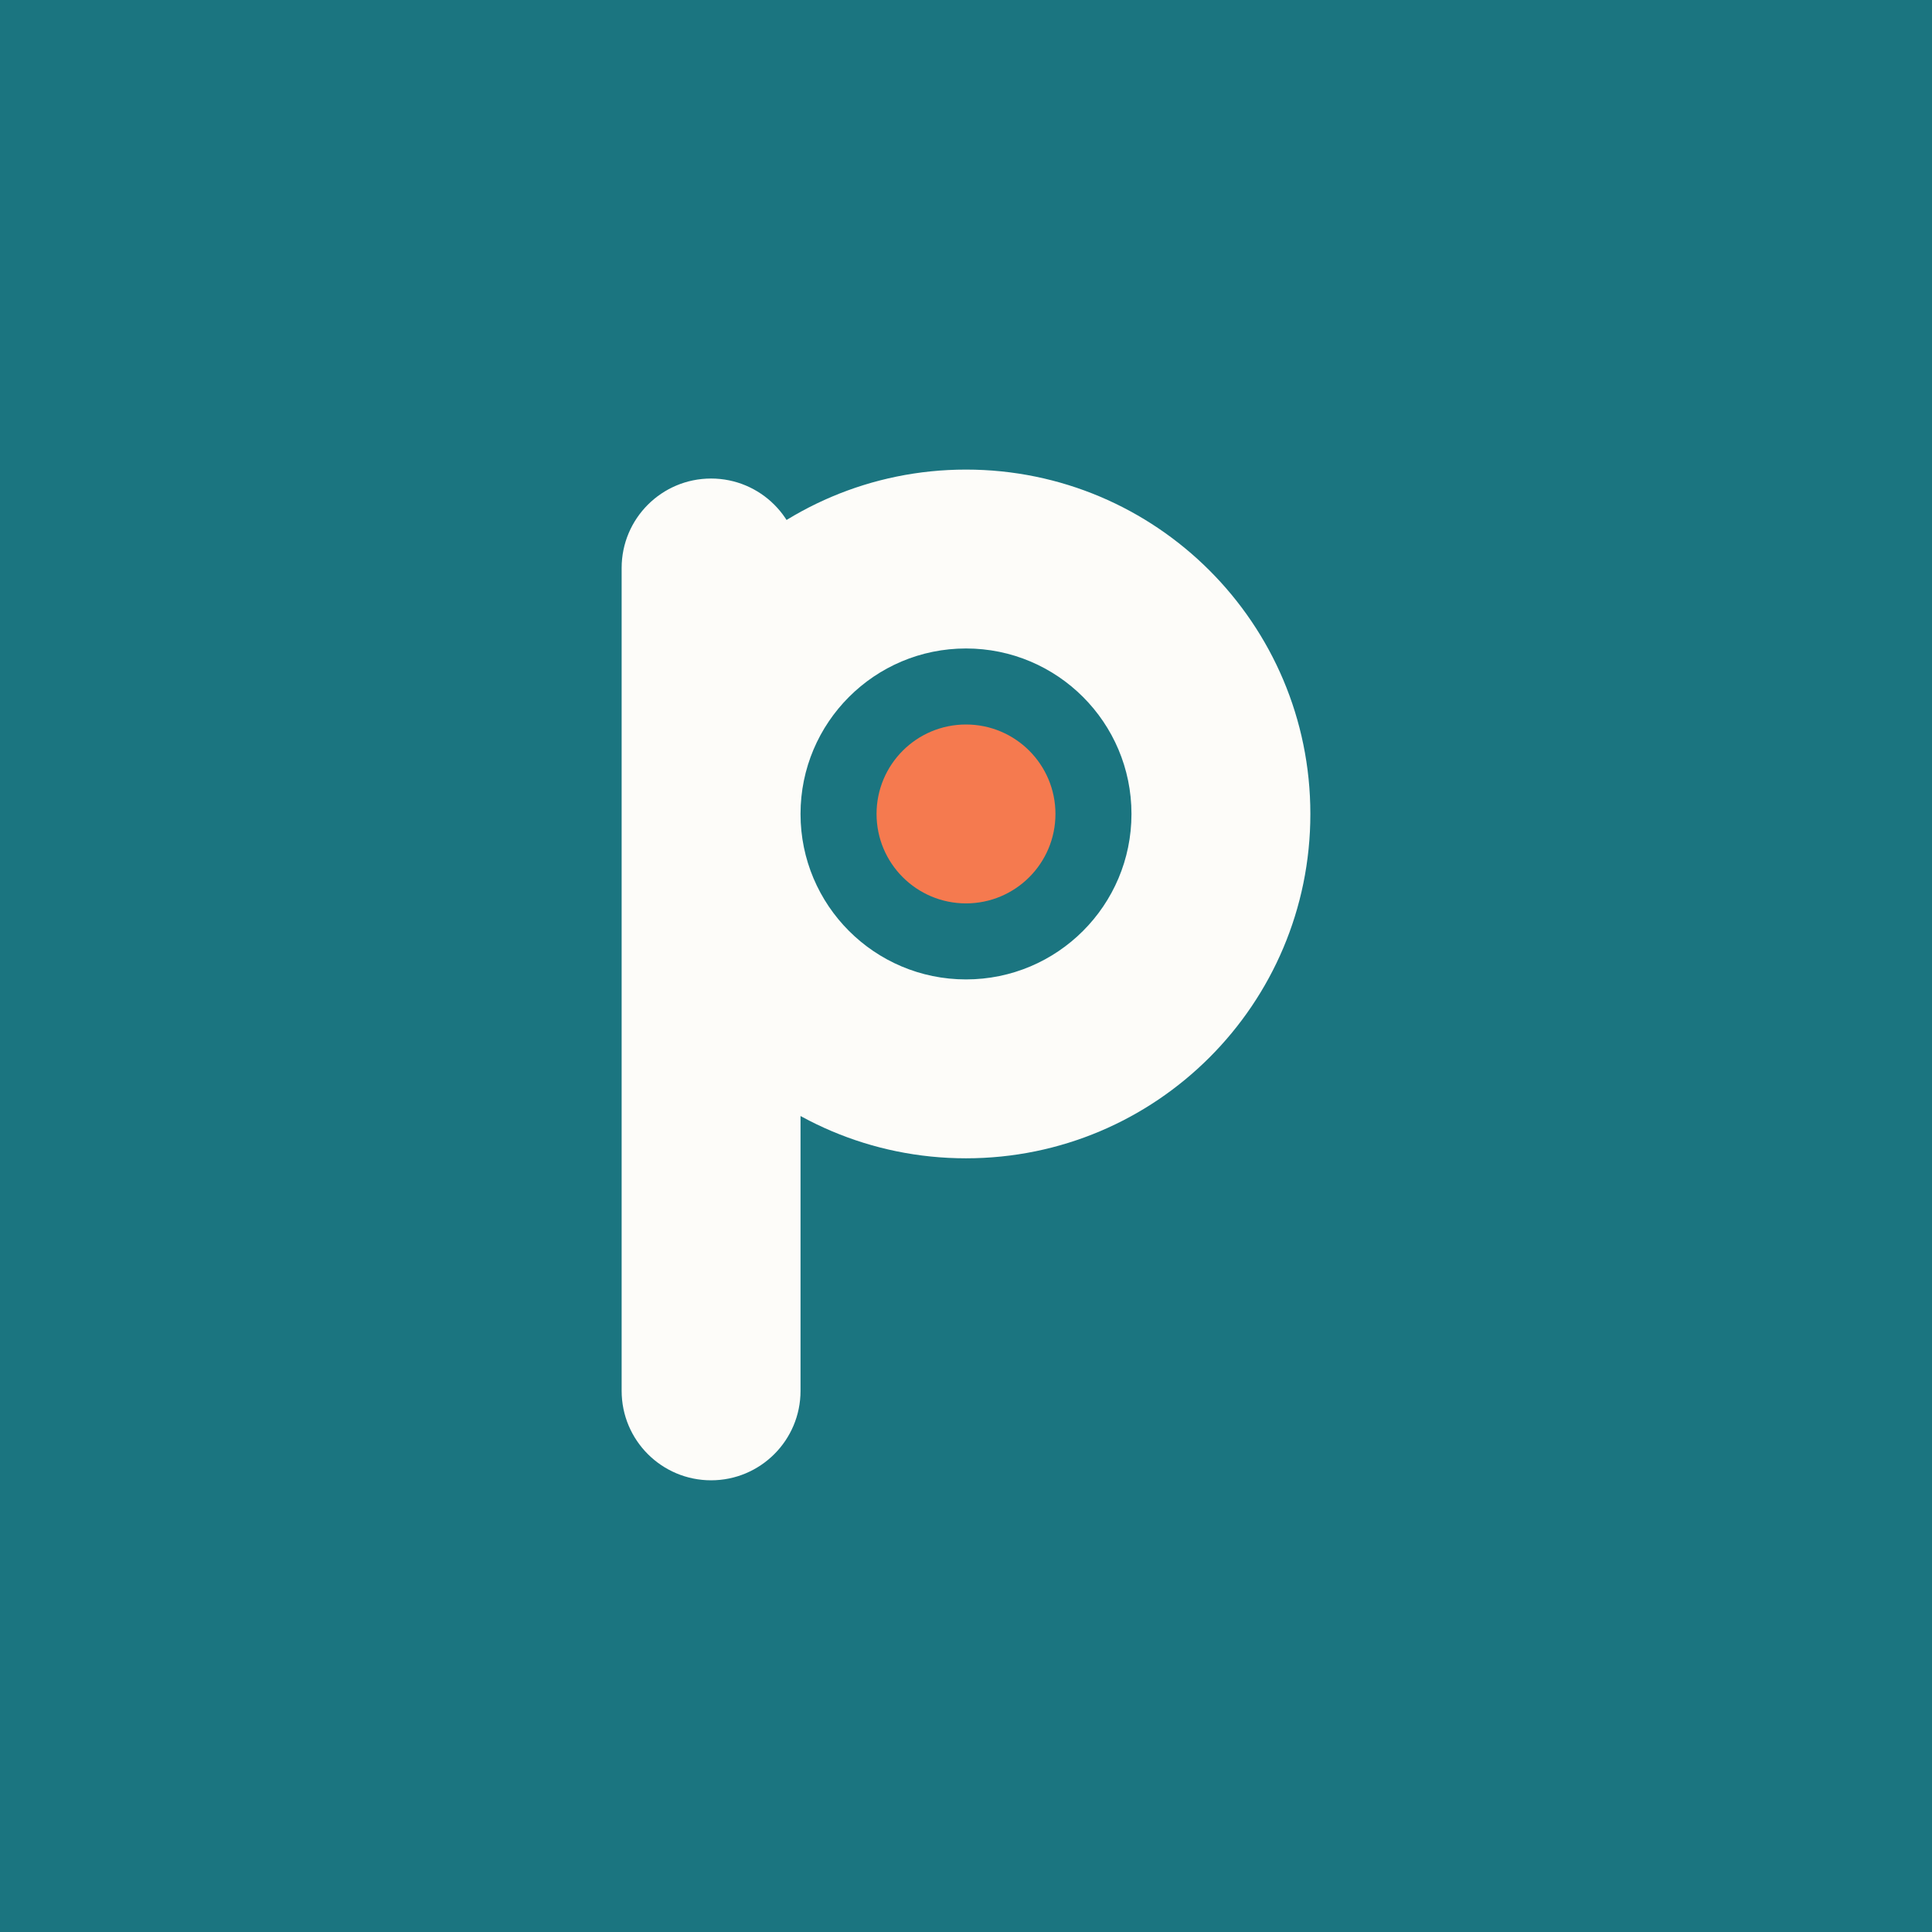
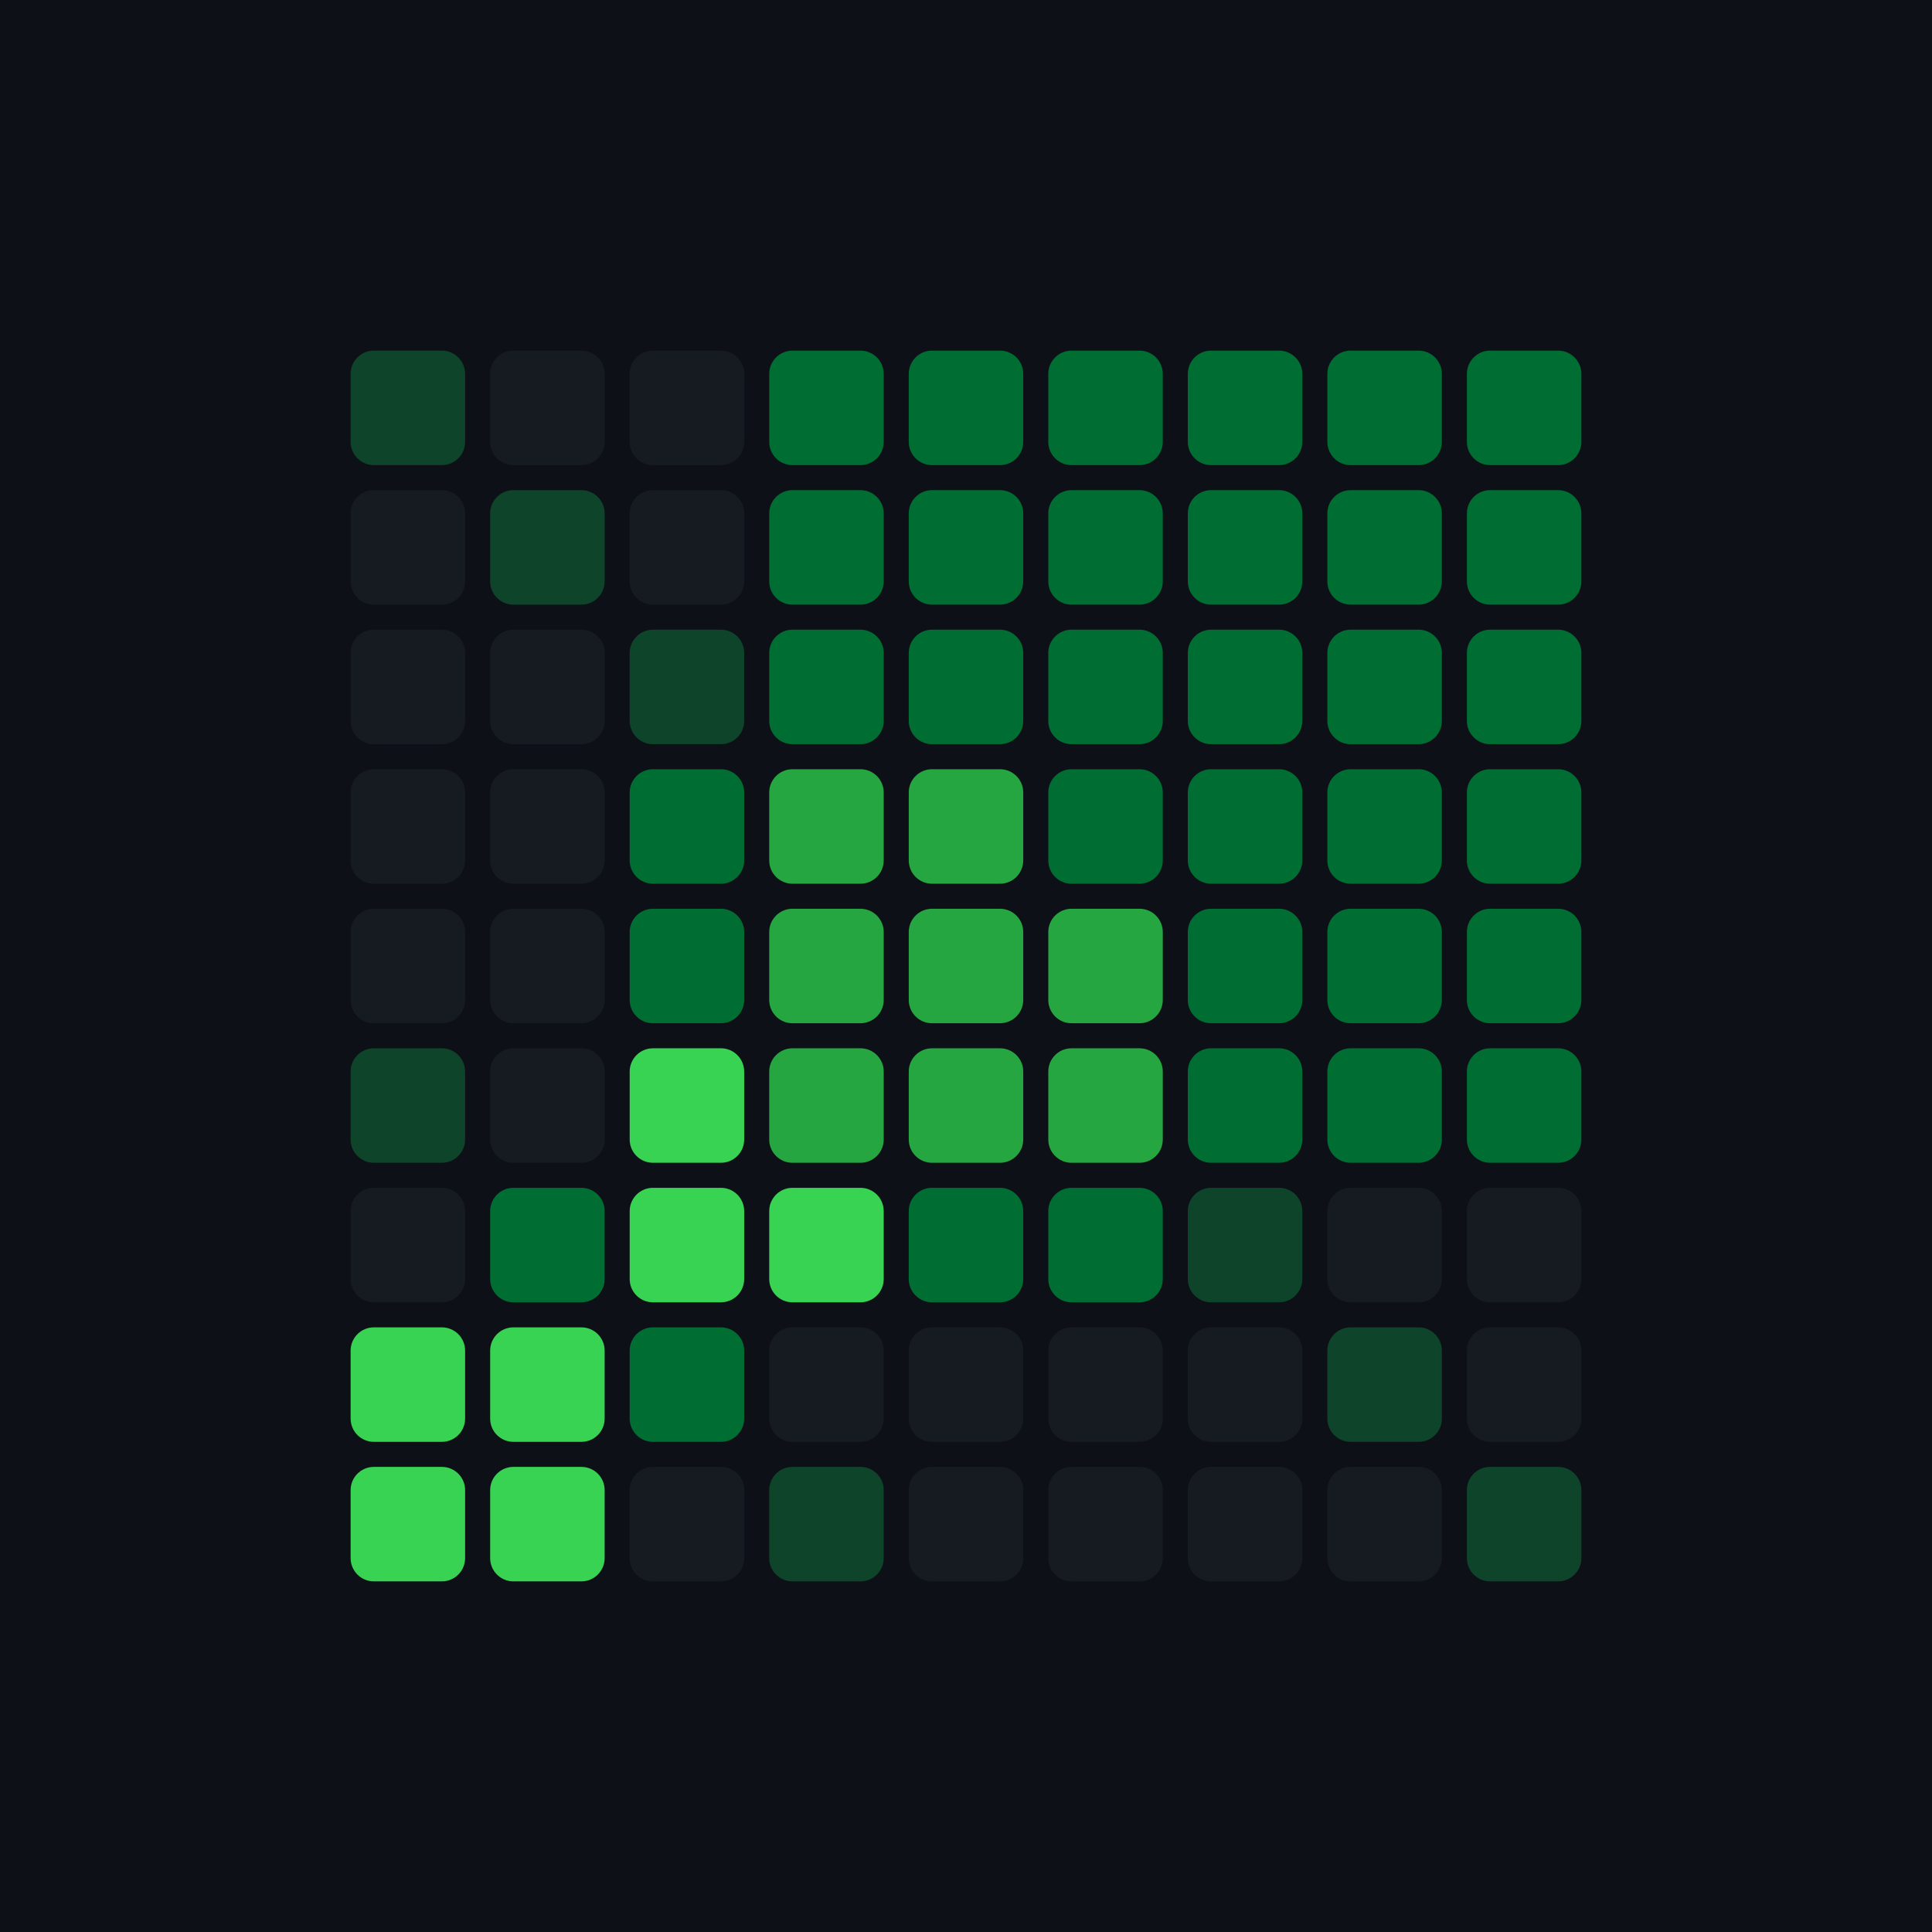
<svg xmlns="http://www.w3.org/2000/svg" viewBox="0 0 108 108">
-   <path d="M0,0H108V108H0Z" fill="#1B7580" />
-   <path d="M34.75,31.75A5,5 0 0 1 44.75,31.75V77.75A5,5 0 0 1 34.75,77.75ZM34.75,45.5A19.25,19.25 0 1 1 73.25,45.5A19.25,19.25 0 1 1 34.75,45.5ZM44.75,45.5A9.25,9.25 0 1 0 63.25,45.5A9.25,9.25 0 1 0 44.75,45.5Z" fill="#FDFCF9" />
-   <path d="M49,45.5A5,5 0 1 1 59,45.5A5,5 0 1 1 49,45.5Z" fill="#F57A4F" />
+   <path d="M0,0H108V108H0Z" fill="#0D1117" />
+   <path d="M28.7,19.6h3.8a1.3,1.3 0 0 1 1.3,1.3v3.8a1.3,1.3 0 0 1 -1.3,1.3h-3.8a1.3,1.3 0 0 1 -1.3,-1.3v-3.8a1.3,1.3 0 0 1 1.3,-1.3ZM36.5,19.6h3.8a1.3,1.3 0 0 1 1.3,1.3v3.8a1.3,1.3 0 0 1 -1.3,1.3h-3.8a1.3,1.3 0 0 1 -1.3,-1.3v-3.8a1.3,1.3 0 0 1 1.3,-1.3ZM20.9,27.4h3.8a1.3,1.3 0 0 1 1.3,1.3v3.8a1.3,1.3 0 0 1 -1.3,1.3h-3.8a1.3,1.3 0 0 1 -1.3,-1.3v-3.8a1.3,1.3 0 0 1 1.3,-1.3ZM36.5,27.4h3.8a1.3,1.3 0 0 1 1.3,1.3v3.8a1.3,1.3 0 0 1 -1.3,1.3h-3.8a1.3,1.3 0 0 1 -1.3,-1.3v-3.8a1.3,1.3 0 0 1 1.3,-1.3ZM20.9,35.2h3.8a1.3,1.3 0 0 1 1.3,1.3v3.8a1.3,1.3 0 0 1 -1.3,1.3h-3.8a1.3,1.3 0 0 1 -1.3,-1.3v-3.8a1.3,1.3 0 0 1 1.3,-1.3ZM28.7,35.2h3.8a1.3,1.3 0 0 1 1.3,1.3v3.8a1.3,1.3 0 0 1 -1.3,1.3h-3.8a1.3,1.3 0 0 1 -1.3,-1.3v-3.8a1.3,1.3 0 0 1 1.3,-1.3ZM20.9,43h3.8a1.3,1.3 0 0 1 1.3,1.3v3.8a1.3,1.3 0 0 1 -1.3,1.3h-3.8a1.3,1.3 0 0 1 -1.3,-1.3v-3.8a1.3,1.3 0 0 1 1.3,-1.3ZM28.7,43h3.8a1.3,1.3 0 0 1 1.3,1.3v3.8a1.3,1.3 0 0 1 -1.3,1.3h-3.8a1.3,1.3 0 0 1 -1.3,-1.3v-3.8a1.3,1.3 0 0 1 1.3,-1.3ZM20.9,50.8h3.8a1.3,1.3 0 0 1 1.3,1.3v3.8a1.3,1.3 0 0 1 -1.3,1.3h-3.8a1.3,1.3 0 0 1 -1.3,-1.3v-3.8a1.3,1.3 0 0 1 1.3,-1.3ZM28.7,50.8h3.8a1.3,1.3 0 0 1 1.3,1.3v3.8a1.3,1.3 0 0 1 -1.3,1.3h-3.8a1.3,1.3 0 0 1 -1.3,-1.3v-3.8a1.3,1.3 0 0 1 1.3,-1.3ZM28.7,58.6h3.8a1.3,1.3 0 0 1 1.3,1.3v3.8a1.3,1.3 0 0 1 -1.3,1.3h-3.8a1.3,1.3 0 0 1 -1.3,-1.3v-3.8a1.3,1.3 0 0 1 1.3,-1.3ZM20.9,66.4h3.8a1.3,1.3 0 0 1 1.3,1.3v3.8a1.3,1.3 0 0 1 -1.3,1.3h-3.8a1.3,1.3 0 0 1 -1.3,-1.3v-3.8a1.3,1.3 0 0 1 1.3,-1.3ZM75.5,66.4h3.8a1.3,1.3 0 0 1 1.3,1.3v3.8a1.3,1.3 0 0 1 -1.3,1.3h-3.8a1.3,1.3 0 0 1 -1.3,-1.3v-3.8a1.3,1.3 0 0 1 1.3,-1.3ZM83.3,66.4h3.8a1.3,1.3 0 0 1 1.3,1.3v3.8a1.3,1.3 0 0 1 -1.3,1.3h-3.8a1.3,1.3 0 0 1 -1.3,-1.3v-3.8a1.3,1.3 0 0 1 1.3,-1.3ZM44.3,74.2h3.8a1.3,1.3 0 0 1 1.3,1.3v3.8a1.3,1.3 0 0 1 -1.3,1.3h-3.8a1.3,1.3 0 0 1 -1.3,-1.3v-3.8a1.3,1.3 0 0 1 1.3,-1.3ZM52.1,74.2h3.8a1.3,1.3 0 0 1 1.3,1.3v3.8a1.3,1.3 0 0 1 -1.3,1.3h-3.8a1.3,1.3 0 0 1 -1.3,-1.3v-3.8a1.3,1.3 0 0 1 1.3,-1.3ZM59.9,74.2h3.8a1.3,1.3 0 0 1 1.3,1.3v3.8a1.3,1.3 0 0 1 -1.3,1.3h-3.8a1.3,1.3 0 0 1 -1.3,-1.3v-3.8a1.3,1.3 0 0 1 1.3,-1.3ZM67.7,74.2h3.8a1.3,1.3 0 0 1 1.3,1.3v3.8a1.3,1.3 0 0 1 -1.3,1.3h-3.8a1.3,1.3 0 0 1 -1.3,-1.3v-3.8a1.3,1.3 0 0 1 1.3,-1.3ZM83.3,74.2h3.8a1.3,1.3 0 0 1 1.3,1.3v3.8a1.3,1.3 0 0 1 -1.3,1.3h-3.8a1.3,1.3 0 0 1 -1.3,-1.3v-3.8a1.3,1.3 0 0 1 1.3,-1.3ZM36.5,82h3.8a1.3,1.3 0 0 1 1.3,1.3v3.8a1.3,1.3 0 0 1 -1.3,1.3h-3.8a1.3,1.3 0 0 1 -1.3,-1.3v-3.8a1.3,1.3 0 0 1 1.3,-1.3ZM52.1,82h3.8a1.3,1.3 0 0 1 1.3,1.3v3.8a1.3,1.3 0 0 1 -1.3,1.3h-3.8a1.3,1.3 0 0 1 -1.3,-1.3v-3.8a1.3,1.3 0 0 1 1.3,-1.3ZM59.9,82h3.8a1.3,1.3 0 0 1 1.3,1.3v3.8a1.3,1.3 0 0 1 -1.3,1.3h-3.8a1.3,1.3 0 0 1 -1.3,-1.3v-3.8a1.3,1.3 0 0 1 1.3,-1.3ZM67.7,82h3.8a1.3,1.3 0 0 1 1.3,1.3v3.8a1.3,1.3 0 0 1 -1.3,1.3h-3.8a1.3,1.3 0 0 1 -1.3,-1.3v-3.8a1.3,1.3 0 0 1 1.3,-1.3ZM75.5,82h3.8a1.3,1.3 0 0 1 1.3,1.3v3.8a1.3,1.3 0 0 1 -1.3,1.3h-3.8a1.3,1.3 0 0 1 -1.3,-1.3v-3.8a1.3,1.3 0 0 1 1.3,-1.3Z" fill="#161B22" />
+   <path d="M20.9,19.6h3.8a1.3,1.3 0 0 1 1.3,1.3v3.8a1.3,1.3 0 0 1 -1.3,1.3h-3.8a1.3,1.3 0 0 1 -1.3,-1.3v-3.8a1.3,1.3 0 0 1 1.3,-1.3ZM28.7,27.4h3.8a1.3,1.3 0 0 1 1.3,1.3v3.8a1.3,1.3 0 0 1 -1.3,1.3h-3.8a1.3,1.3 0 0 1 -1.3,-1.3v-3.8a1.3,1.3 0 0 1 1.3,-1.3ZM36.5,35.2h3.8a1.3,1.3 0 0 1 1.3,1.3v3.8a1.3,1.3 0 0 1 -1.3,1.3h-3.8a1.3,1.3 0 0 1 -1.3,-1.3v-3.8a1.3,1.3 0 0 1 1.3,-1.3ZM20.9,58.6h3.8a1.3,1.3 0 0 1 1.3,1.3v3.8a1.3,1.3 0 0 1 -1.3,1.3h-3.8a1.3,1.3 0 0 1 -1.3,-1.3v-3.8a1.3,1.3 0 0 1 1.3,-1.3ZM67.7,66.4h3.8a1.3,1.3 0 0 1 1.3,1.3v3.8a1.3,1.3 0 0 1 -1.3,1.3h-3.8a1.3,1.3 0 0 1 -1.3,-1.3v-3.8a1.3,1.3 0 0 1 1.3,-1.3ZM75.5,74.2h3.8a1.3,1.3 0 0 1 1.3,1.3v3.8a1.3,1.3 0 0 1 -1.3,1.3h-3.8a1.3,1.3 0 0 1 -1.3,-1.3v-3.8a1.3,1.3 0 0 1 1.3,-1.3ZM44.3,82h3.8a1.3,1.3 0 0 1 1.3,1.3v3.8a1.3,1.3 0 0 1 -1.3,1.3h-3.8a1.3,1.3 0 0 1 -1.3,-1.3v-3.8a1.3,1.3 0 0 1 1.3,-1.3ZM83.3,82h3.8a1.3,1.3 0 0 1 1.3,1.3v3.8a1.3,1.3 0 0 1 -1.3,1.3h-3.8a1.3,1.3 0 0 1 -1.3,-1.3v-3.8a1.3,1.3 0 0 1 1.3,-1.3Z" fill="#0E4429" />
+   <path d="M44.3,19.6h3.8a1.3,1.3 0 0 1 1.3,1.3v3.8a1.3,1.3 0 0 1 -1.3,1.3h-3.8a1.3,1.3 0 0 1 -1.3,-1.3v-3.8a1.3,1.3 0 0 1 1.3,-1.3ZM52.1,19.6h3.8a1.3,1.3 0 0 1 1.3,1.3v3.8a1.3,1.3 0 0 1 -1.3,1.3h-3.8a1.3,1.3 0 0 1 -1.3,-1.3v-3.8a1.3,1.3 0 0 1 1.3,-1.3ZM59.9,19.6h3.8a1.3,1.3 0 0 1 1.3,1.3v3.8a1.3,1.3 0 0 1 -1.3,1.3h-3.8a1.3,1.3 0 0 1 -1.3,-1.3v-3.8a1.3,1.3 0 0 1 1.3,-1.3ZM67.7,19.6h3.8a1.3,1.3 0 0 1 1.3,1.3v3.8a1.3,1.3 0 0 1 -1.3,1.3h-3.8a1.3,1.3 0 0 1 -1.3,-1.3v-3.8a1.3,1.3 0 0 1 1.3,-1.3ZM75.5,19.6h3.8a1.3,1.3 0 0 1 1.3,1.3v3.8a1.3,1.3 0 0 1 -1.3,1.3h-3.8a1.3,1.3 0 0 1 -1.3,-1.3v-3.8a1.3,1.3 0 0 1 1.3,-1.3ZM83.3,19.6h3.8a1.3,1.3 0 0 1 1.3,1.3v3.8a1.3,1.3 0 0 1 -1.3,1.3h-3.8a1.3,1.3 0 0 1 -1.3,-1.3v-3.8a1.3,1.3 0 0 1 1.3,-1.3ZM44.3,27.4h3.8a1.3,1.3 0 0 1 1.3,1.3v3.8a1.3,1.3 0 0 1 -1.3,1.3h-3.8a1.3,1.3 0 0 1 -1.3,-1.3v-3.8a1.3,1.3 0 0 1 1.3,-1.3ZM52.1,27.4h3.8a1.3,1.3 0 0 1 1.3,1.3v3.8a1.3,1.3 0 0 1 -1.3,1.3h-3.8a1.3,1.3 0 0 1 -1.3,-1.3v-3.8a1.3,1.3 0 0 1 1.3,-1.3ZM59.9,27.4h3.8a1.3,1.3 0 0 1 1.3,1.3v3.8a1.3,1.3 0 0 1 -1.3,1.3h-3.8a1.3,1.3 0 0 1 -1.3,-1.3v-3.8a1.3,1.3 0 0 1 1.3,-1.3ZM67.7,27.4h3.8a1.3,1.3 0 0 1 1.3,1.3v3.8a1.3,1.3 0 0 1 -1.3,1.3h-3.8a1.3,1.3 0 0 1 -1.3,-1.3v-3.8a1.3,1.3 0 0 1 1.3,-1.3ZM75.5,27.4h3.8a1.3,1.3 0 0 1 1.3,1.3v3.8a1.3,1.3 0 0 1 -1.3,1.3h-3.8a1.3,1.3 0 0 1 -1.3,-1.3v-3.8a1.3,1.3 0 0 1 1.3,-1.3ZM83.3,27.4h3.8a1.3,1.3 0 0 1 1.3,1.3v3.8a1.3,1.3 0 0 1 -1.3,1.3h-3.8a1.3,1.3 0 0 1 -1.3,-1.3v-3.8a1.3,1.3 0 0 1 1.3,-1.3ZM44.3,35.2h3.8a1.3,1.3 0 0 1 1.3,1.3v3.8a1.3,1.3 0 0 1 -1.3,1.3h-3.8a1.3,1.3 0 0 1 -1.3,-1.3v-3.8a1.3,1.3 0 0 1 1.3,-1.3ZM52.1,35.2h3.8a1.3,1.3 0 0 1 1.3,1.3v3.8a1.3,1.3 0 0 1 -1.3,1.3h-3.8a1.3,1.3 0 0 1 -1.3,-1.3v-3.8a1.3,1.3 0 0 1 1.3,-1.3ZM59.9,35.2h3.8a1.3,1.3 0 0 1 1.3,1.3v3.8a1.3,1.3 0 0 1 -1.3,1.3h-3.8a1.3,1.3 0 0 1 -1.3,-1.3v-3.8a1.3,1.3 0 0 1 1.3,-1.3ZM67.7,35.2h3.8a1.3,1.3 0 0 1 1.3,1.3v3.8a1.3,1.3 0 0 1 -1.3,1.3h-3.8a1.3,1.3 0 0 1 -1.3,-1.3v-3.8a1.3,1.3 0 0 1 1.3,-1.3ZM75.5,35.2h3.8a1.3,1.3 0 0 1 1.3,1.3v3.8a1.3,1.3 0 0 1 -1.3,1.3h-3.8a1.3,1.3 0 0 1 -1.3,-1.3v-3.8a1.3,1.3 0 0 1 1.3,-1.3ZM83.3,35.2h3.8a1.3,1.3 0 0 1 1.3,1.3v3.8a1.3,1.3 0 0 1 -1.3,1.3h-3.8a1.3,1.3 0 0 1 -1.3,-1.3v-3.8a1.3,1.3 0 0 1 1.3,-1.3ZM36.5,43h3.8a1.3,1.3 0 0 1 1.3,1.3v3.8a1.3,1.3 0 0 1 -1.3,1.3h-3.8a1.3,1.3 0 0 1 -1.3,-1.3v-3.8a1.3,1.3 0 0 1 1.3,-1.3ZM59.9,43h3.8a1.3,1.3 0 0 1 1.3,1.3v3.8a1.3,1.3 0 0 1 -1.3,1.3h-3.8a1.3,1.3 0 0 1 -1.3,-1.3v-3.8a1.3,1.3 0 0 1 1.3,-1.3ZM67.7,43h3.8a1.3,1.3 0 0 1 1.3,1.3v3.8a1.3,1.3 0 0 1 -1.3,1.3h-3.8a1.3,1.3 0 0 1 -1.3,-1.3v-3.8a1.3,1.3 0 0 1 1.3,-1.3ZM75.5,43h3.8a1.3,1.3 0 0 1 1.3,1.3v3.8a1.3,1.3 0 0 1 -1.3,1.3h-3.8a1.3,1.3 0 0 1 -1.3,-1.3v-3.8a1.3,1.3 0 0 1 1.3,-1.3ZM83.3,43h3.8a1.3,1.3 0 0 1 1.3,1.3v3.8a1.3,1.3 0 0 1 -1.3,1.3h-3.8a1.3,1.3 0 0 1 -1.3,-1.3v-3.8a1.3,1.3 0 0 1 1.3,-1.3ZM36.5,50.8h3.8a1.3,1.3 0 0 1 1.3,1.3v3.8a1.3,1.3 0 0 1 -1.3,1.3h-3.8a1.3,1.3 0 0 1 -1.3,-1.3v-3.8a1.3,1.3 0 0 1 1.3,-1.3ZM67.7,50.8h3.8a1.3,1.3 0 0 1 1.3,1.3v3.8a1.3,1.3 0 0 1 -1.3,1.3h-3.8a1.3,1.3 0 0 1 -1.3,-1.3v-3.8a1.3,1.3 0 0 1 1.3,-1.3ZM75.5,50.8h3.8a1.3,1.3 0 0 1 1.3,1.3v3.8a1.3,1.3 0 0 1 -1.3,1.3h-3.8a1.3,1.3 0 0 1 -1.3,-1.3v-3.8a1.3,1.3 0 0 1 1.3,-1.3ZM83.3,50.8h3.8a1.3,1.3 0 0 1 1.3,1.3v3.8a1.3,1.3 0 0 1 -1.3,1.3h-3.8a1.3,1.3 0 0 1 -1.3,-1.3v-3.8a1.3,1.3 0 0 1 1.3,-1.3ZM67.7,58.6h3.8a1.3,1.3 0 0 1 1.3,1.3v3.8a1.3,1.3 0 0 1 -1.3,1.3h-3.8a1.3,1.3 0 0 1 -1.3,-1.3v-3.8a1.3,1.3 0 0 1 1.3,-1.3ZM75.5,58.6h3.8a1.3,1.3 0 0 1 1.3,1.3v3.8a1.3,1.3 0 0 1 -1.3,1.3h-3.8a1.3,1.3 0 0 1 -1.3,-1.3v-3.8a1.3,1.3 0 0 1 1.3,-1.3ZM83.3,58.6h3.8a1.3,1.3 0 0 1 1.3,1.3v3.8a1.3,1.3 0 0 1 -1.3,1.3h-3.8a1.3,1.3 0 0 1 -1.3,-1.3v-3.8a1.3,1.3 0 0 1 1.3,-1.3ZM28.7,66.4h3.8a1.3,1.3 0 0 1 1.3,1.3v3.8a1.3,1.3 0 0 1 -1.3,1.3h-3.8a1.3,1.3 0 0 1 -1.3,-1.3v-3.8a1.3,1.3 0 0 1 1.3,-1.3ZM52.1,66.4h3.8a1.3,1.3 0 0 1 1.3,1.3v3.8a1.3,1.3 0 0 1 -1.3,1.3h-3.8a1.3,1.3 0 0 1 -1.3,-1.3v-3.8a1.3,1.3 0 0 1 1.3,-1.3ZM59.9,66.4h3.8a1.3,1.3 0 0 1 1.3,1.3v3.8a1.3,1.3 0 0 1 -1.3,1.3h-3.8a1.3,1.3 0 0 1 -1.3,-1.3v-3.8a1.3,1.3 0 0 1 1.3,-1.3ZM36.5,74.2h3.8a1.3,1.3 0 0 1 1.3,1.3v3.8a1.3,1.3 0 0 1 -1.3,1.3h-3.8a1.3,1.3 0 0 1 -1.3,-1.3v-3.8a1.3,1.3 0 0 1 1.3,-1.3Z" fill="#006D32" />
+   <path d="M44.3,43h3.8a1.3,1.3 0 0 1 1.3,1.3v3.8a1.3,1.3 0 0 1 -1.3,1.3h-3.8a1.3,1.3 0 0 1 -1.3,-1.3v-3.8a1.3,1.3 0 0 1 1.3,-1.3ZM52.1,43h3.8a1.3,1.3 0 0 1 1.3,1.3v3.8a1.3,1.3 0 0 1 -1.3,1.3h-3.8a1.3,1.3 0 0 1 -1.3,-1.3v-3.8a1.3,1.3 0 0 1 1.3,-1.3ZM44.3,50.8h3.8a1.3,1.3 0 0 1 1.3,1.3v3.8a1.3,1.3 0 0 1 -1.3,1.3h-3.8a1.3,1.3 0 0 1 -1.3,-1.3v-3.8a1.3,1.3 0 0 1 1.3,-1.3ZM52.1,50.8h3.8a1.3,1.3 0 0 1 1.3,1.3v3.8a1.3,1.3 0 0 1 -1.3,1.3h-3.8a1.3,1.3 0 0 1 -1.3,-1.3v-3.8a1.3,1.3 0 0 1 1.3,-1.3ZM59.9,50.8h3.8a1.3,1.3 0 0 1 1.3,1.3v3.8a1.3,1.3 0 0 1 -1.3,1.3h-3.8a1.3,1.3 0 0 1 -1.3,-1.3v-3.8a1.3,1.3 0 0 1 1.3,-1.3ZM44.3,58.6h3.8a1.3,1.3 0 0 1 1.3,1.3v3.8a1.3,1.3 0 0 1 -1.3,1.3h-3.8a1.3,1.3 0 0 1 -1.3,-1.3v-3.8a1.3,1.3 0 0 1 1.3,-1.3ZM52.1,58.6h3.8a1.3,1.3 0 0 1 1.3,1.3v3.8a1.3,1.3 0 0 1 -1.3,1.3h-3.8a1.3,1.3 0 0 1 -1.3,-1.3v-3.8a1.3,1.3 0 0 1 1.3,-1.3ZM59.9,58.6h3.8a1.3,1.3 0 0 1 1.3,1.3v3.8a1.3,1.3 0 0 1 -1.3,1.3h-3.8a1.3,1.3 0 0 1 -1.3,-1.3v-3.8a1.3,1.3 0 0 1 1.3,-1.3Z" fill="#26A641" />
+   <path d="M36.5,58.6h3.8a1.3,1.3 0 0 1 1.3,1.3v3.8a1.3,1.3 0 0 1 -1.3,1.3h-3.8a1.3,1.3 0 0 1 -1.3,-1.3v-3.8a1.3,1.3 0 0 1 1.3,-1.3ZM36.5,66.4h3.8a1.3,1.3 0 0 1 1.3,1.3v3.8a1.3,1.3 0 0 1 -1.3,1.3h-3.8a1.3,1.3 0 0 1 -1.3,-1.3v-3.8a1.3,1.3 0 0 1 1.3,-1.3ZM44.3,66.4h3.8a1.3,1.3 0 0 1 1.3,1.3v3.8a1.3,1.3 0 0 1 -1.3,1.3h-3.8a1.3,1.3 0 0 1 -1.3,-1.3v-3.8a1.3,1.3 0 0 1 1.3,-1.3ZM20.9,74.2h3.8a1.3,1.3 0 0 1 1.3,1.3v3.8a1.3,1.3 0 0 1 -1.3,1.3h-3.8a1.3,1.3 0 0 1 -1.3,-1.3v-3.8a1.3,1.3 0 0 1 1.3,-1.3ZM28.7,74.2h3.8a1.3,1.3 0 0 1 1.3,1.3v3.8a1.3,1.3 0 0 1 -1.3,1.3h-3.8a1.3,1.3 0 0 1 -1.3,-1.3v-3.8a1.3,1.3 0 0 1 1.3,-1.3ZM20.9,82h3.8a1.3,1.3 0 0 1 1.3,1.3v3.8a1.3,1.3 0 0 1 -1.3,1.3h-3.8a1.3,1.3 0 0 1 -1.3,-1.3v-3.8a1.3,1.3 0 0 1 1.3,-1.3ZM28.7,82h3.8a1.3,1.3 0 0 1 1.3,1.3v3.8a1.3,1.3 0 0 1 -1.3,1.3h-3.8a1.3,1.3 0 0 1 -1.3,-1.3v-3.8a1.3,1.3 0 0 1 1.3,-1.3Z" fill="#39D353" />
</svg>
